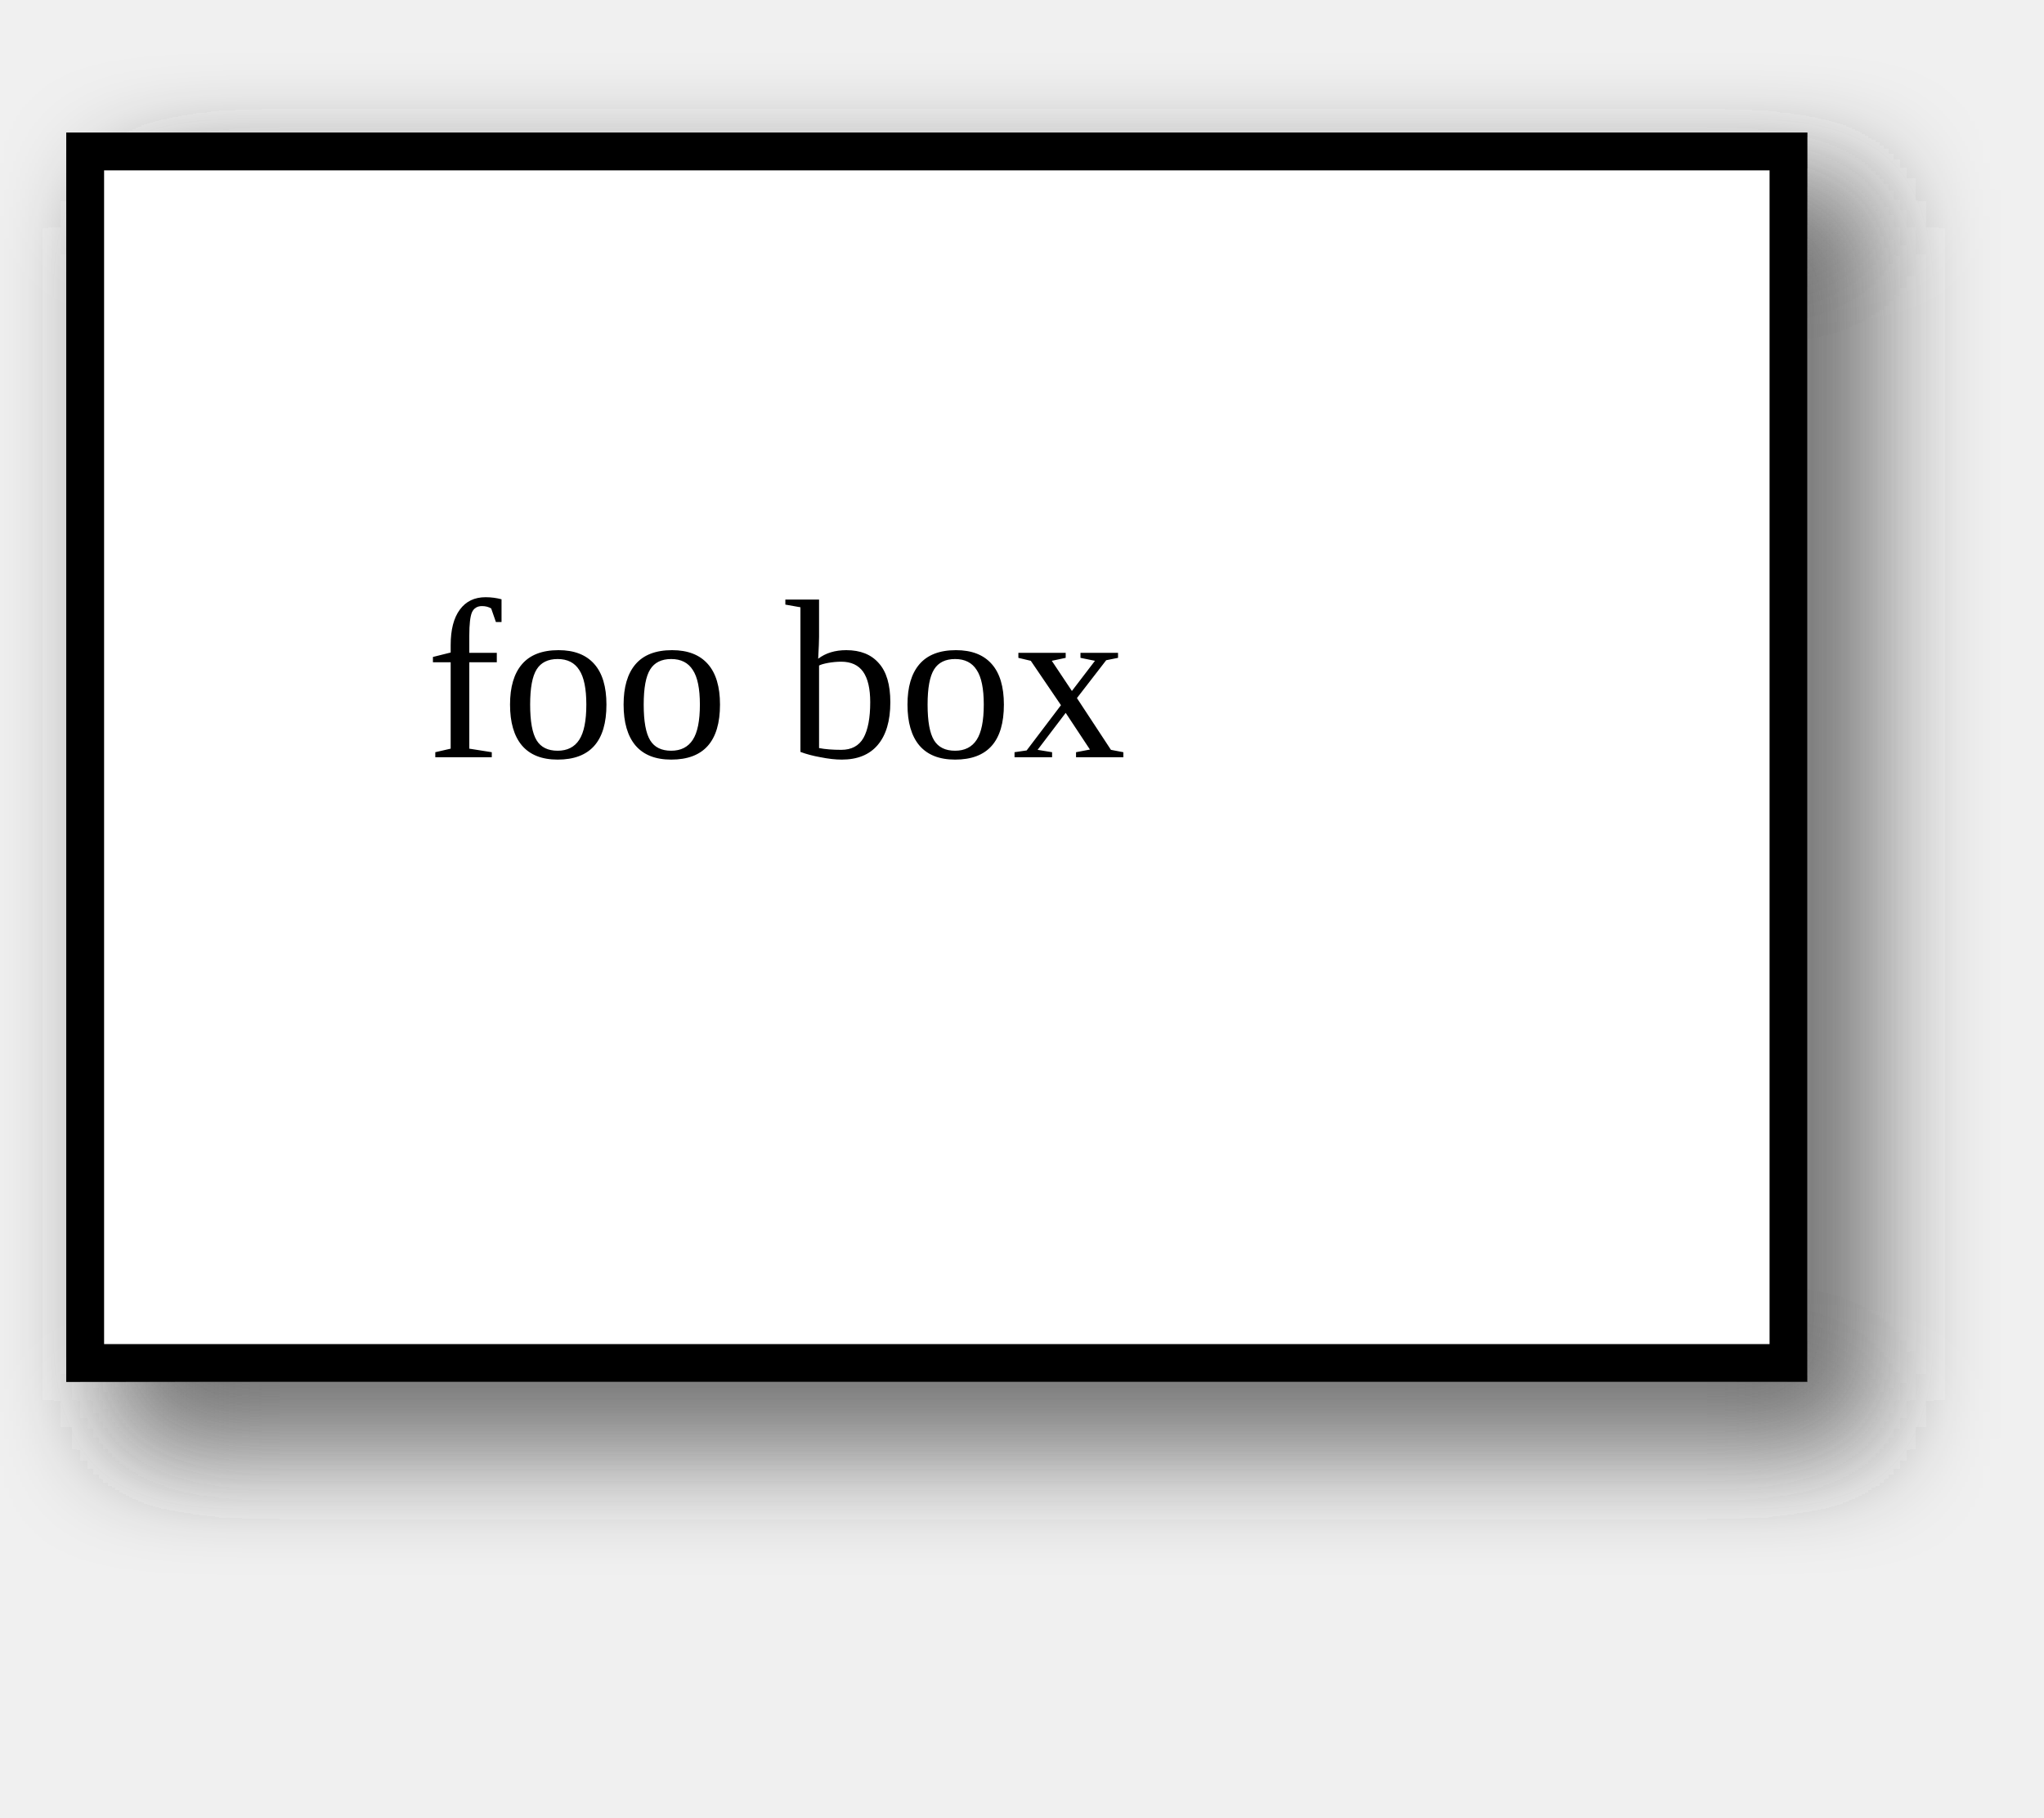
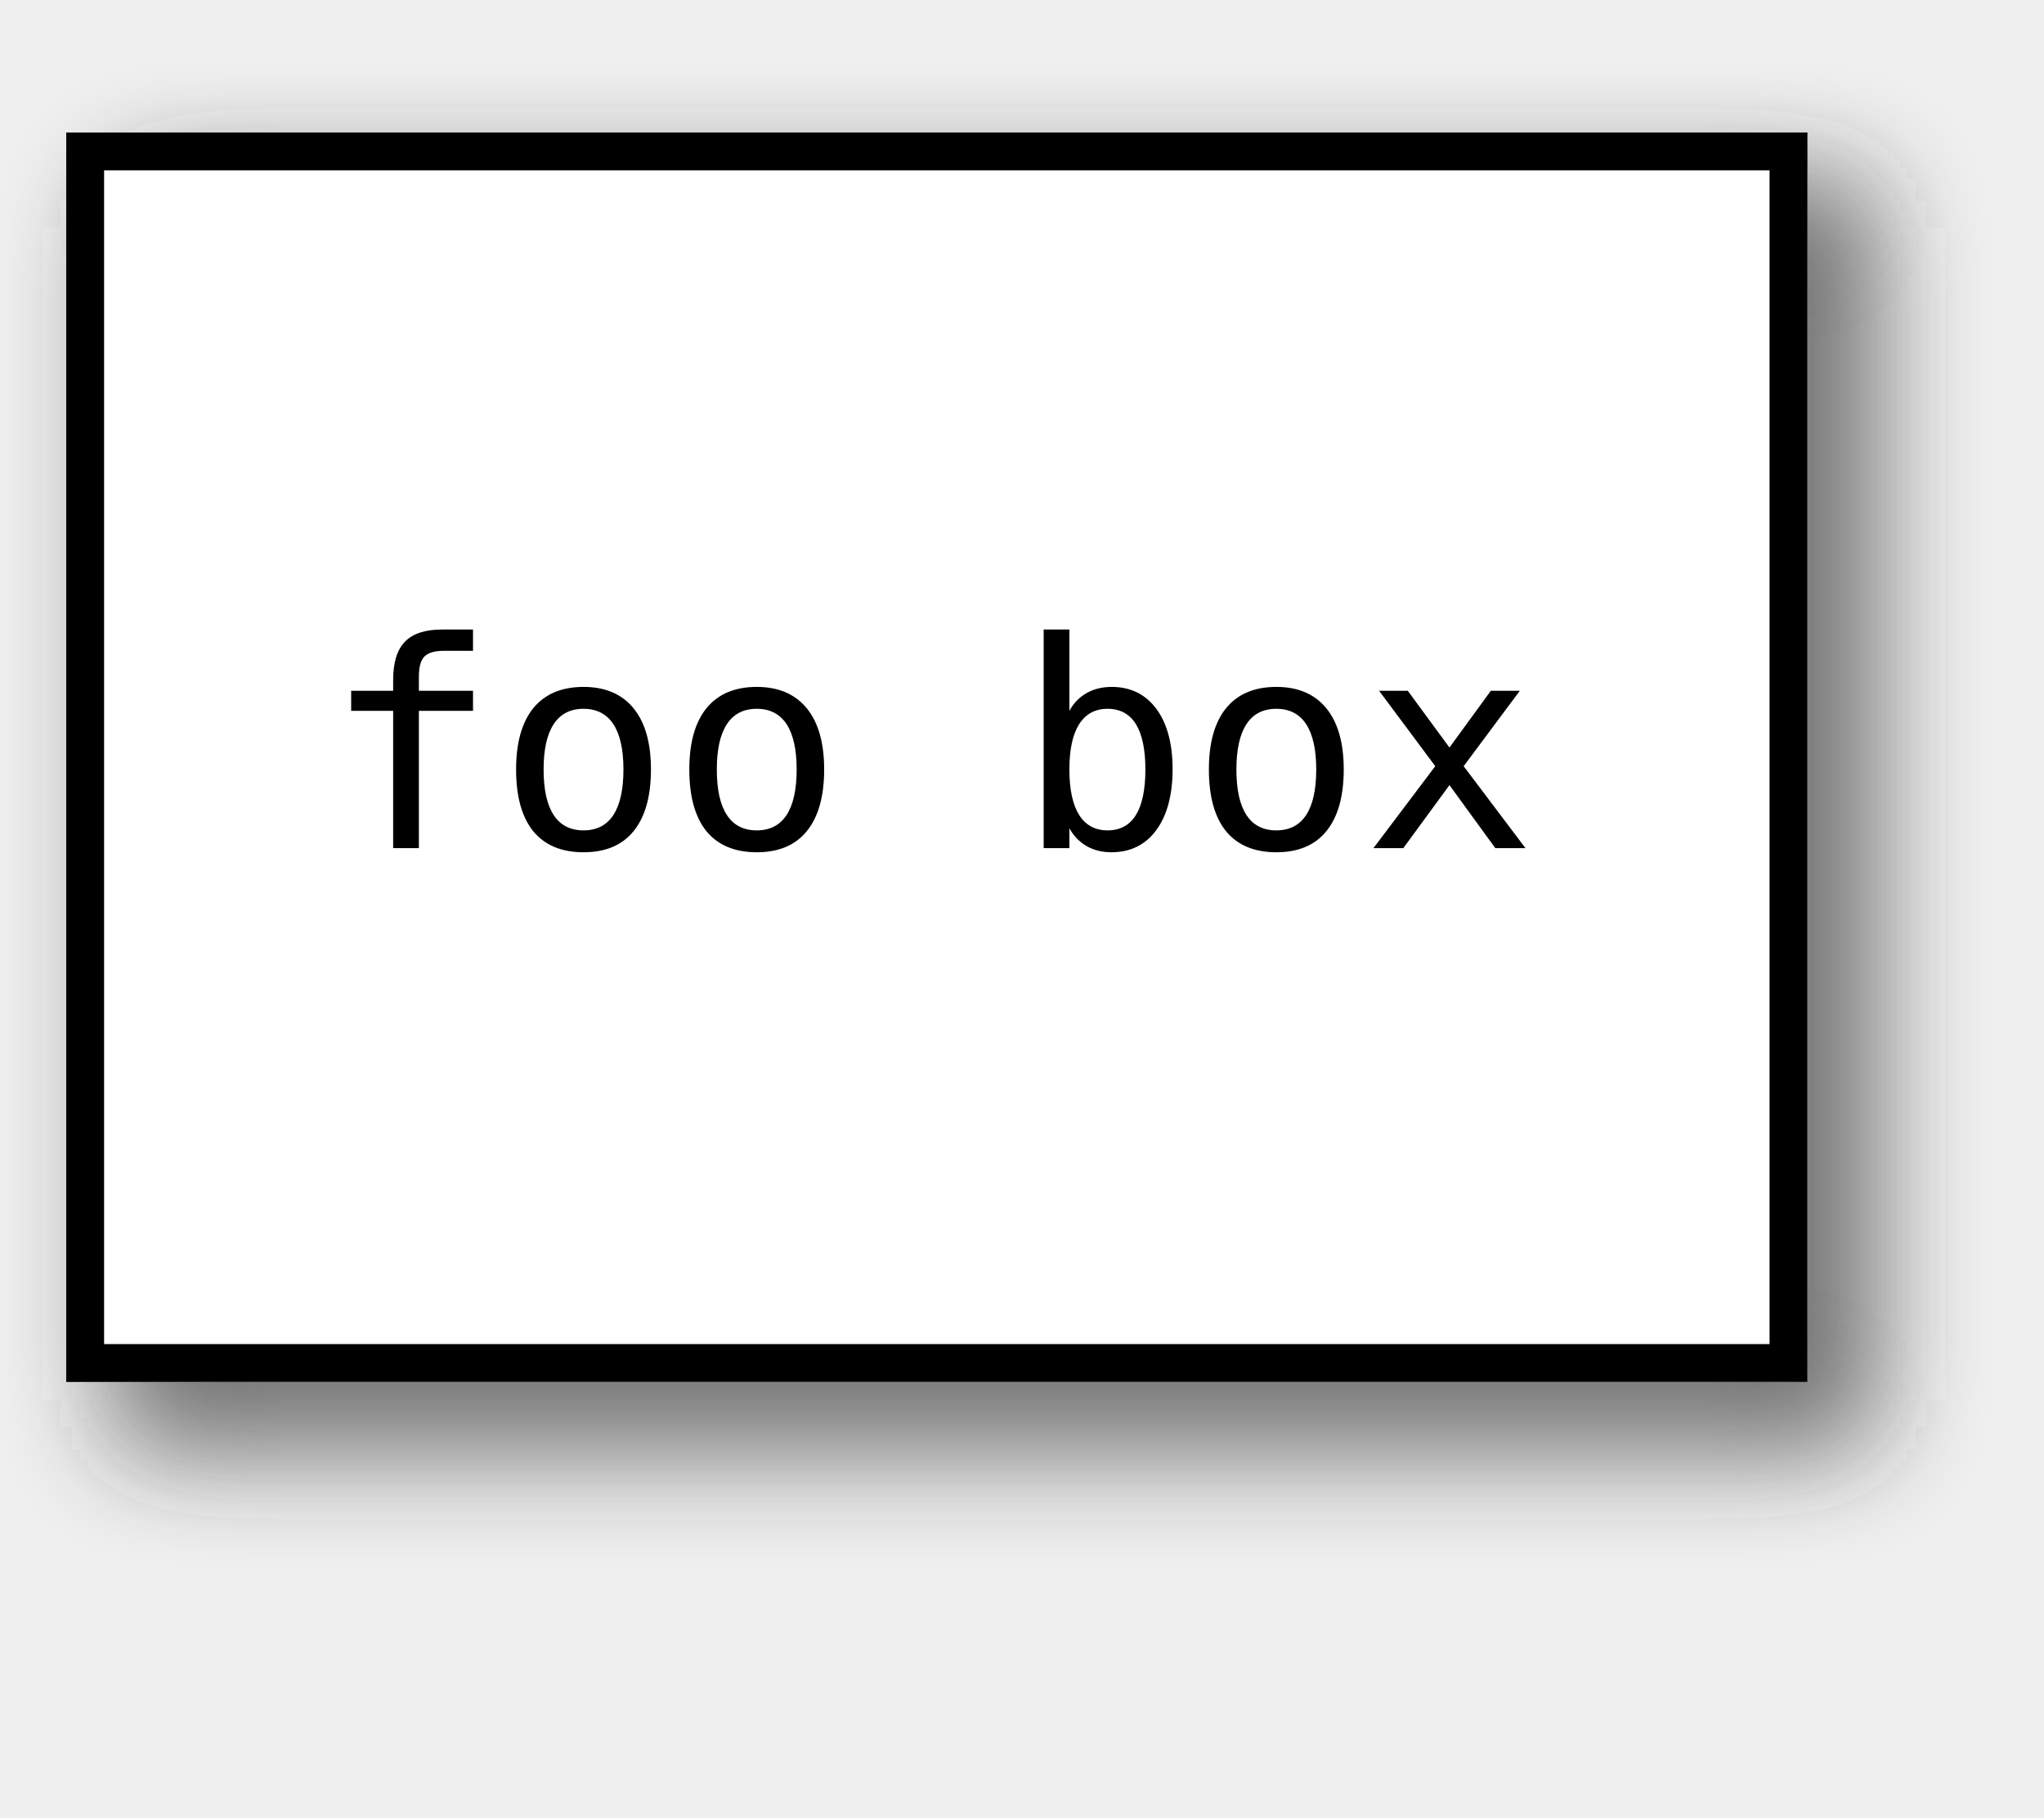
<svg xmlns="http://www.w3.org/2000/svg" width="108.00" height="96.00">
  <defs>
    <filter id="dsFilterNoBlur" height="150%" width="150%">
      <feOffset in="SourceGraphic" result="offOut" dx="3" dy="3" />
      <feColorMatrix in="offOut" result="matrixOut" type="matrix" values="0.2 0 0 0 0 0 0.2 0 0 0 0 0 0.2 0 0 0 0 0 1 0 " />
      <feBlend in="SourceGraphic" in2="matrixOut" mode="normal" />
    </filter>
    <filter id="dsFilter" height="150%" width="150%">
      <feOffset in="SourceGraphic" result="offOut" dx="3" dy="3" />
      <feColorMatrix in="offOut" result="matrixOut" type="matrix" values="0.2 0 0 0 0 0 0.2 0 0 0 0 0 0.2 0 0 0 0 0 1 0 " />
      <feGaussianBlur in="matrixOut" result="blurOut" stdDeviation="3 3" />
      <feBlend in="SourceGraphic" in2="blurOut" mode="normal" />
    </filter>
  </defs>
  <rect x="4.50" y="8.00" width="90.00" height="64.00" fill="white" stroke="black" stroke-width="2" filter="url(#dsFilter)" />
-   <text x="22.50" y="40.00">foo box</text>
+   <text x="17.10" y="44.80" fill="black" font-family="Consolas,Monaco,Anonymous Pro,Anonymous,Bitstream Sans Mono,monospace" stroke="none" font-size="15.2px">foo box</text>
</svg>
